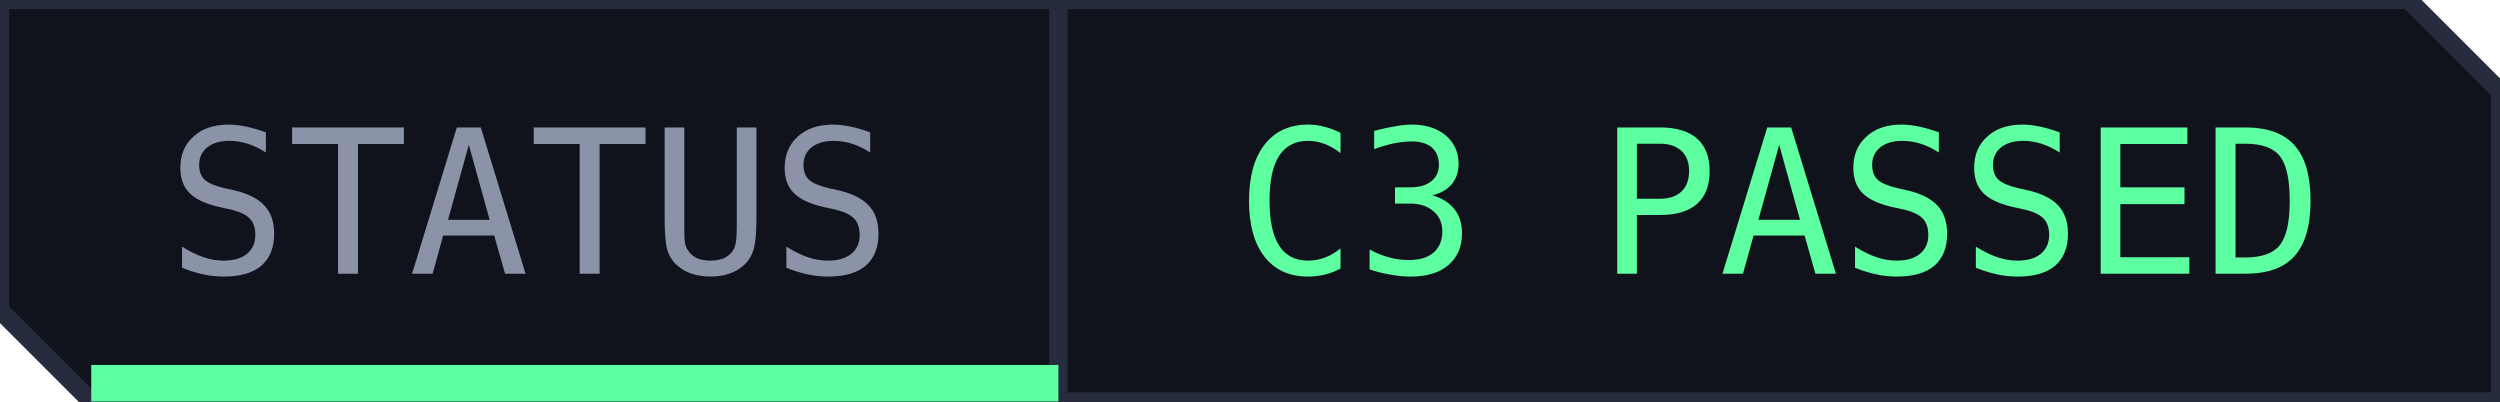
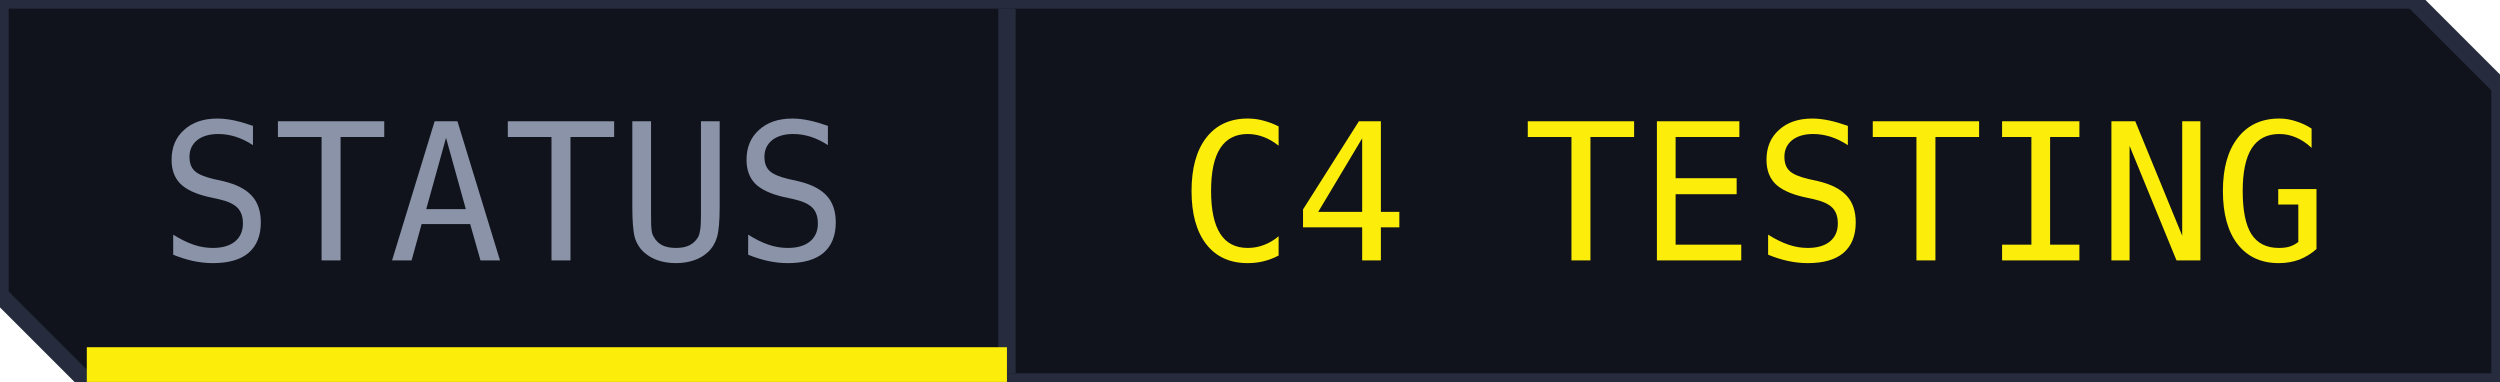
- <svg xmlns="http://www.w3.org/2000/svg" width="137" height="22" viewBox="0 0 137 22" role="img" aria-label="status: C3 passed">
-   <path d="M0,0 H132 L137,5 V22 H5 L0,17 Z" fill="#10131b" stroke="#262c3d" />
+ <svg xmlns="http://www.w3.org/2000/svg" width="144" height="22" viewBox="0 0 144 22" role="img" aria-label="status: C4 testing">
+   <path d="M0,0 H139 L144,5 V22 H5 L0,17 Z" fill="#10131b" stroke="#262c3d" />
  <path d="M58,0.5 V21.5" stroke="#262c3d" />
-   <path d="M5,21 H58" stroke="#5dffa1" stroke-width="2" />
+   <path d="M5,21 H58" stroke="#fcee0a" stroke-width="2" />
  <g font-family="Consolas, 'DejaVu Sans Mono', Menlo, monospace" font-size="11" text-anchor="middle">
    <text x="29.0" y="15" fill="#8a93a8" textLength="42.0" lengthAdjust="spacingAndGlyphs">STATUS</text>
-     <text x="97.5" y="15" fill="#5dffa1" textLength="63.0" lengthAdjust="spacingAndGlyphs">C3 PASSED</text>
+     <text x="101.0" y="15" fill="#fcee0a" textLength="70.0" lengthAdjust="spacingAndGlyphs">C4 TESTING</text>
  </g>
</svg>
